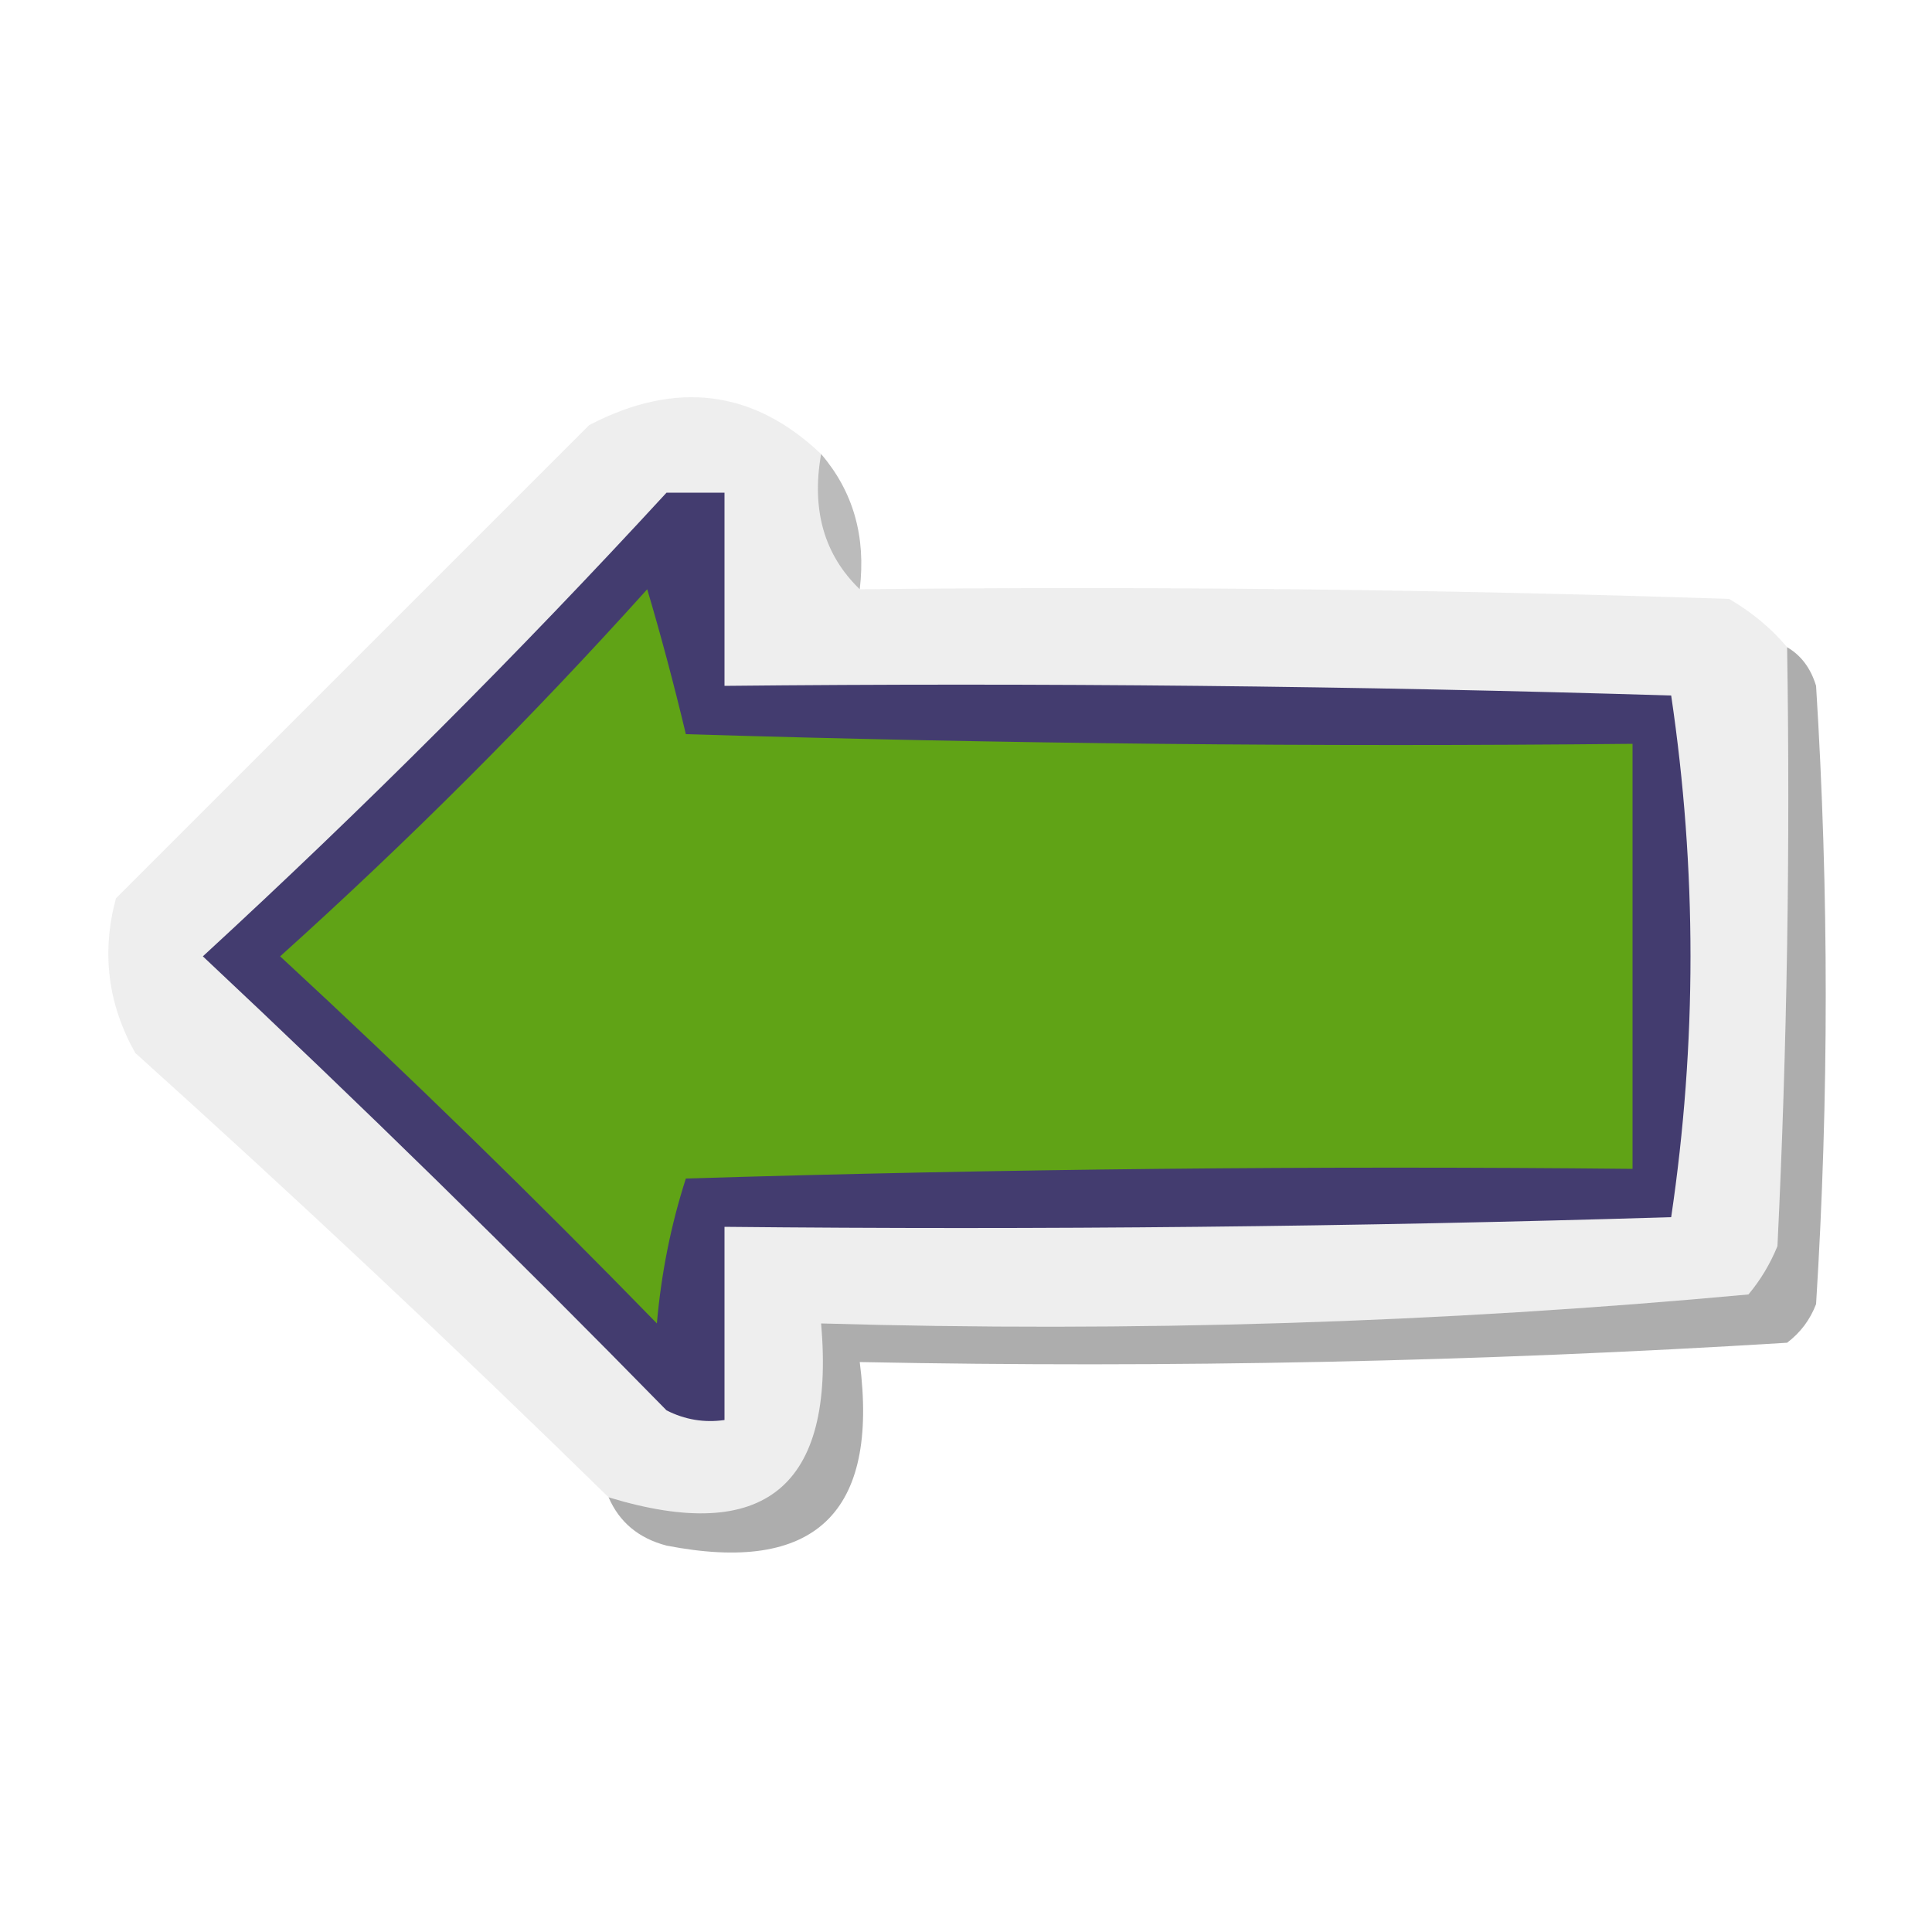
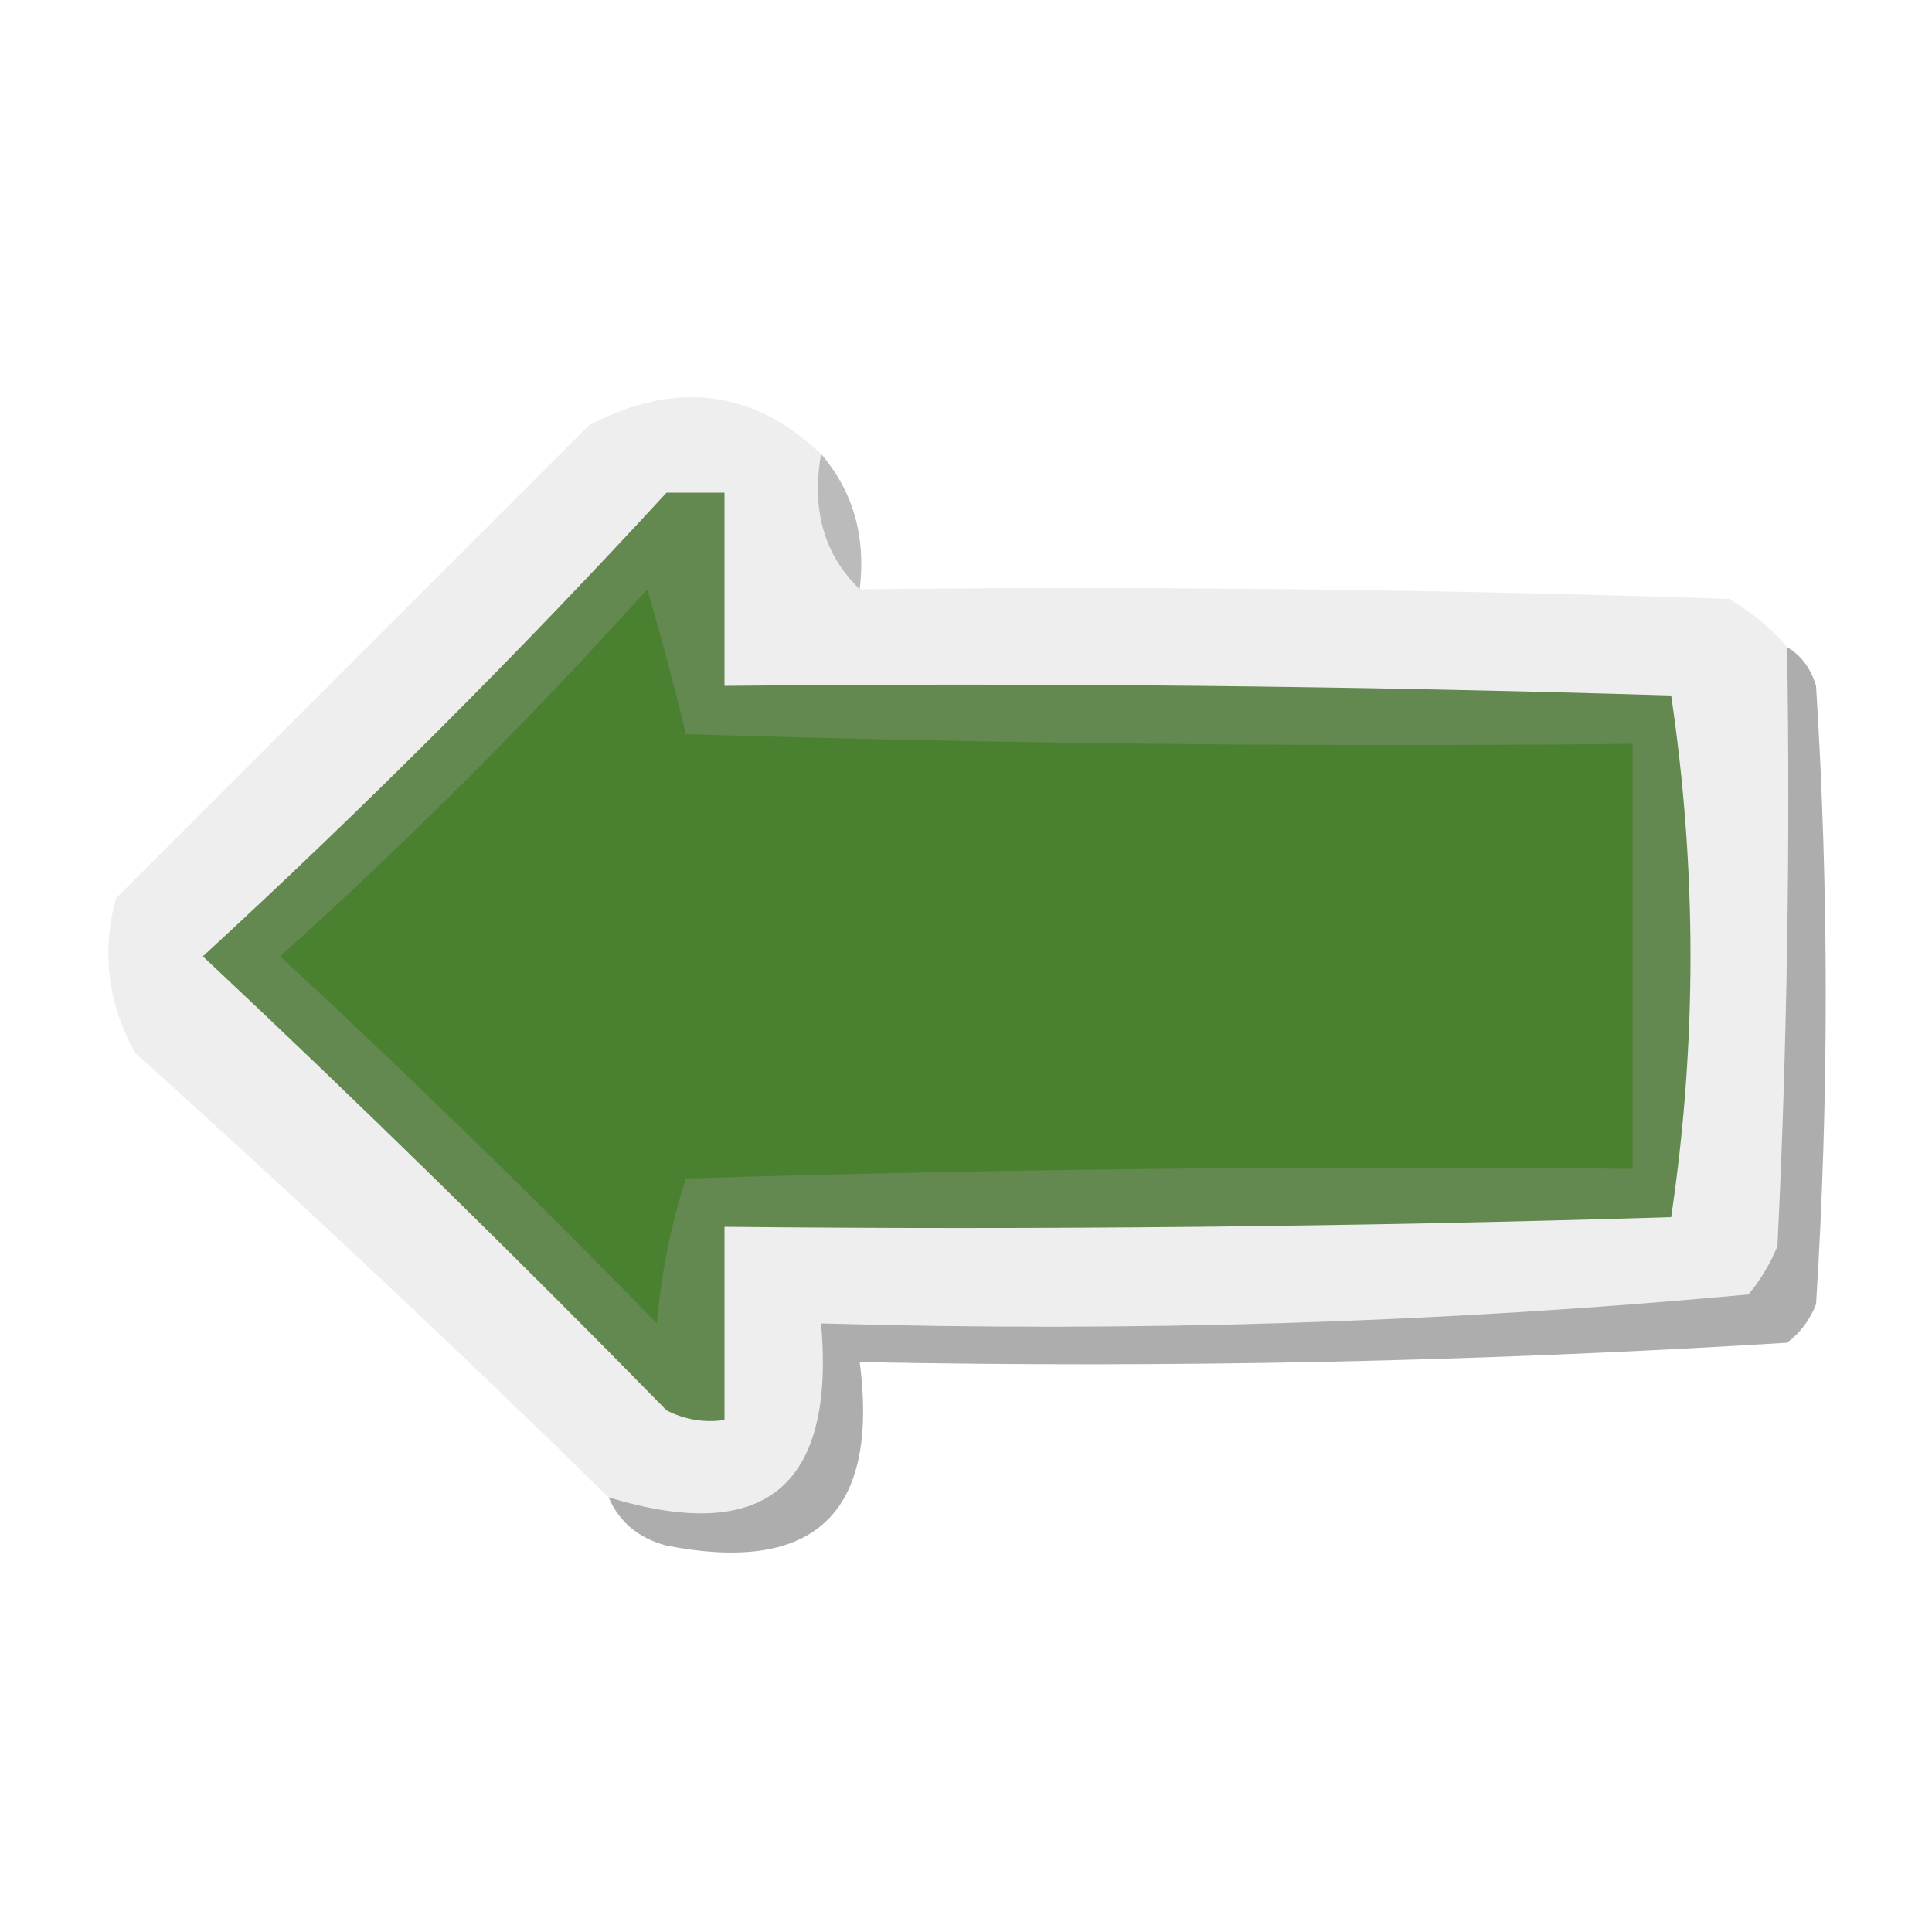
<svg xmlns="http://www.w3.org/2000/svg" version="1.1" width="100px" height="100px" style="shape-rendering:geometricPrecision; text-rendering:geometricPrecision; image-rendering:optimizeQuality; fill-rule:evenodd; clip-rule:evenodd">
  <g>
    <path style="opacity:0.977" fill="#eeeeee" d="M 42.5,23.5 C 41.99,26.388 42.657,28.721 44.5,30.5C 59.504,30.333 74.504,30.5 89.5,31C 90.691,31.698 91.691,32.531 92.5,33.5C 92.666,43.839 92.5,54.172 92,64.5C 91.626,65.416 91.126,66.25 90.5,67C 74.596,68.47 58.596,68.97 42.5,68.5C 43.238,76.959 39.572,79.959 31.5,77.5C 23.505,69.672 15.338,62.005 7,54.5C 5.578,51.97 5.245,49.303 6,46.5C 14.113,38.387 22.279,30.221 30.5,22C 34.99,19.667 38.99,20.167 42.5,23.5 Z" />
  </g>
  <g>
    <path style="opacity:0.268" fill="#000000" d="M 42.5,23.5 C 44.163,25.439 44.829,27.772 44.5,30.5C 42.657,28.721 41.99,26.388 42.5,23.5 Z" />
  </g>
  <g>
-     <path style="opacity:1" fill="#433c6f" d="M 34.5,25.5 C 35.5,25.5 36.5,25.5 37.5,25.5C 37.5,28.833 37.5,32.167 37.5,35.5C 53.837,35.333 70.17,35.5 86.5,36C 87.833,45 87.833,54 86.5,63C 70.17,63.5 53.837,63.667 37.5,63.5C 37.5,66.833 37.5,70.167 37.5,73.5C 36.448,73.65 35.448,73.483 34.5,73C 26.626,64.958 18.626,57.125 10.5,49.5C 18.827,41.839 26.827,33.839 34.5,25.5 Z" />
+     <path style="opacity:1" fill="#386a1fc2" d="M 34.5,25.5 C 35.5,25.5 36.5,25.5 37.5,25.5C 37.5,28.833 37.5,32.167 37.5,35.5C 53.837,35.333 70.17,35.5 86.5,36C 87.833,45 87.833,54 86.5,63C 70.17,63.5 53.837,63.667 37.5,63.5C 37.5,66.833 37.5,70.167 37.5,73.5C 36.448,73.65 35.448,73.483 34.5,73C 26.626,64.958 18.626,57.125 10.5,49.5C 18.827,41.839 26.827,33.839 34.5,25.5 Z" />
  </g>
  <g>
-     <path style="opacity:1" fill="#60a316" d="M 33.5,30.5 C 34.21,32.893 34.877,35.393 35.5,38C 51.83,38.5 68.163,38.667 84.5,38.5C 84.5,45.833 84.5,53.167 84.5,60.5C 68.163,60.333 51.83,60.5 35.5,61C 34.726,63.405 34.226,65.905 34,68.5C 27.625,61.958 21.125,55.624 14.5,49.5C 21.161,43.506 27.494,37.173 33.5,30.5 Z" />
+     <path style="opacity:0.9" fill="#407d21c2" d="M 33.5,30.5 C 34.21,32.893 34.877,35.393 35.5,38C 51.83,38.5 68.163,38.667 84.5,38.5C 84.5,45.833 84.5,53.167 84.5,60.5C 68.163,60.333 51.83,60.5 35.5,61C 34.726,63.405 34.226,65.905 34,68.5C 27.625,61.958 21.125,55.624 14.5,49.5C 21.161,43.506 27.494,37.173 33.5,30.5 Z" />
  </g>
  <g>
    <path style="opacity:0.327" fill="#040404" d="M 92.5,33.5 C 93.222,33.917 93.722,34.584 94,35.5C 94.667,46.167 94.667,56.833 94,67.5C 93.692,68.308 93.192,68.975 92.5,69.5C 76.548,70.485 60.548,70.818 44.5,70.5C 45.507,78.328 42.173,81.494 34.5,80C 33.058,79.623 32.058,78.79 31.5,77.5C 39.572,79.959 43.238,76.959 42.5,68.5C 58.596,68.97 74.596,68.47 90.5,67C 91.126,66.25 91.626,65.416 92,64.5C 92.5,54.172 92.666,43.839 92.5,33.5 Z" />
  </g>
</svg>
